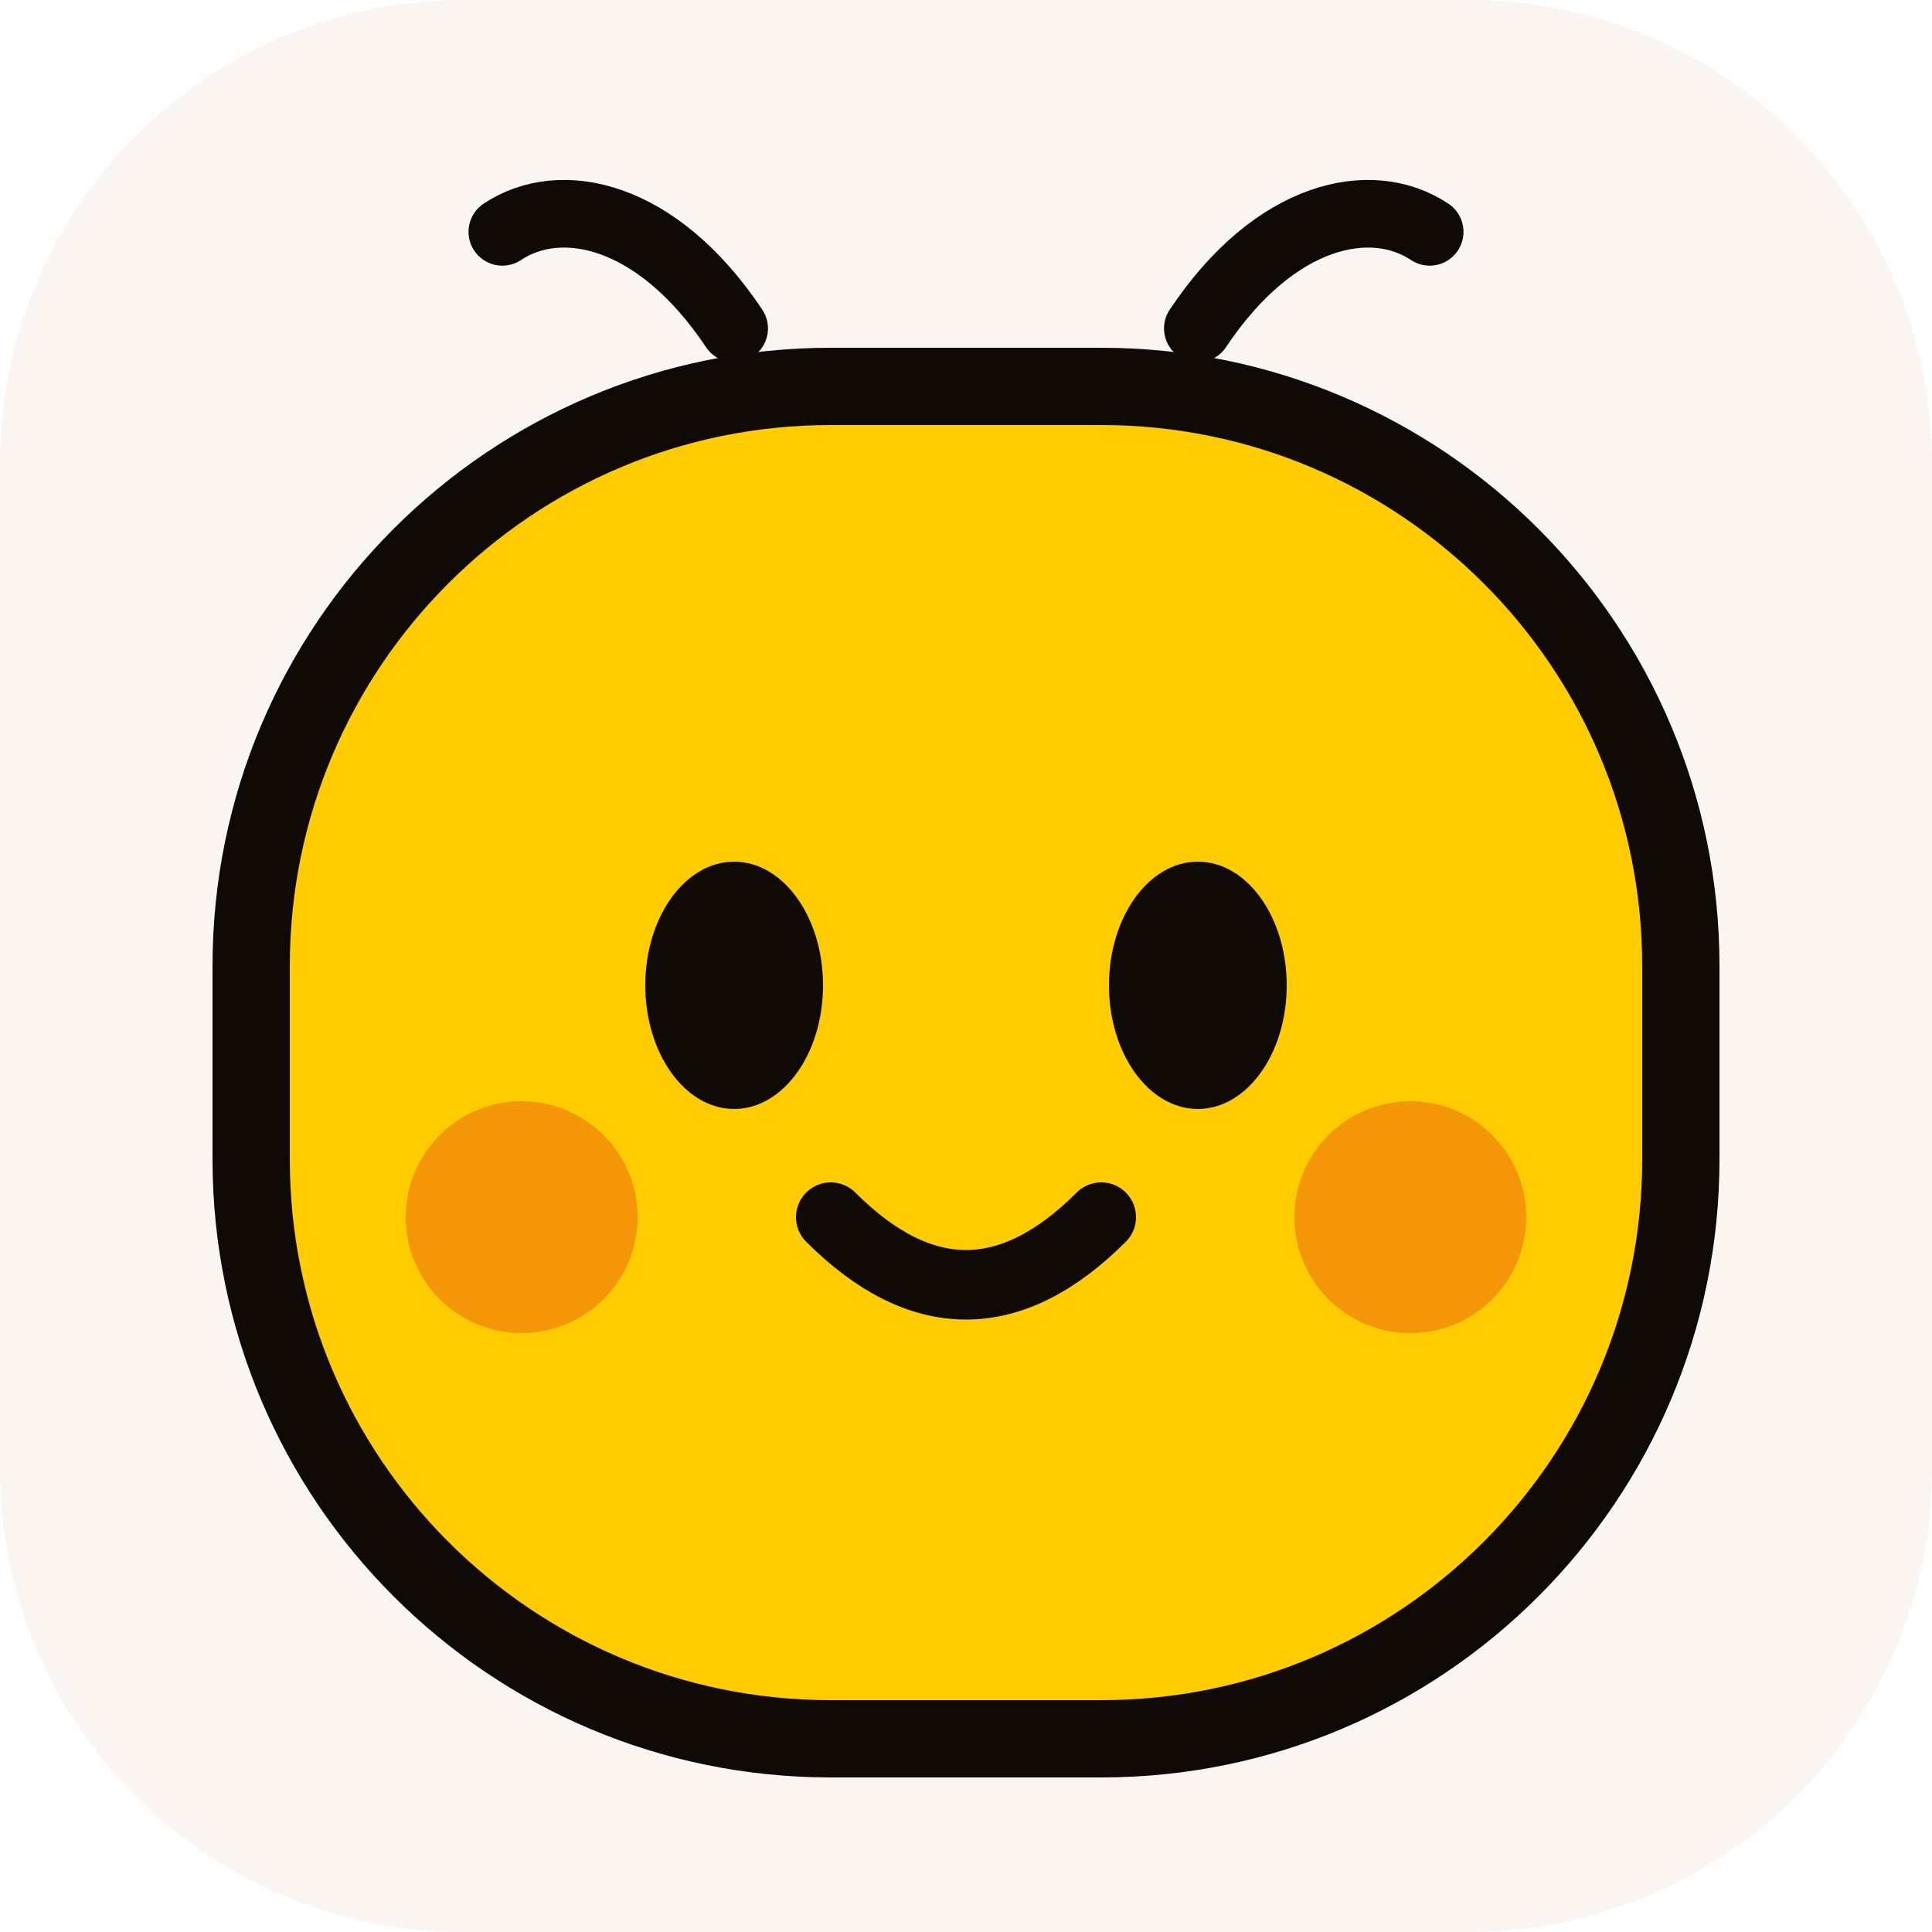
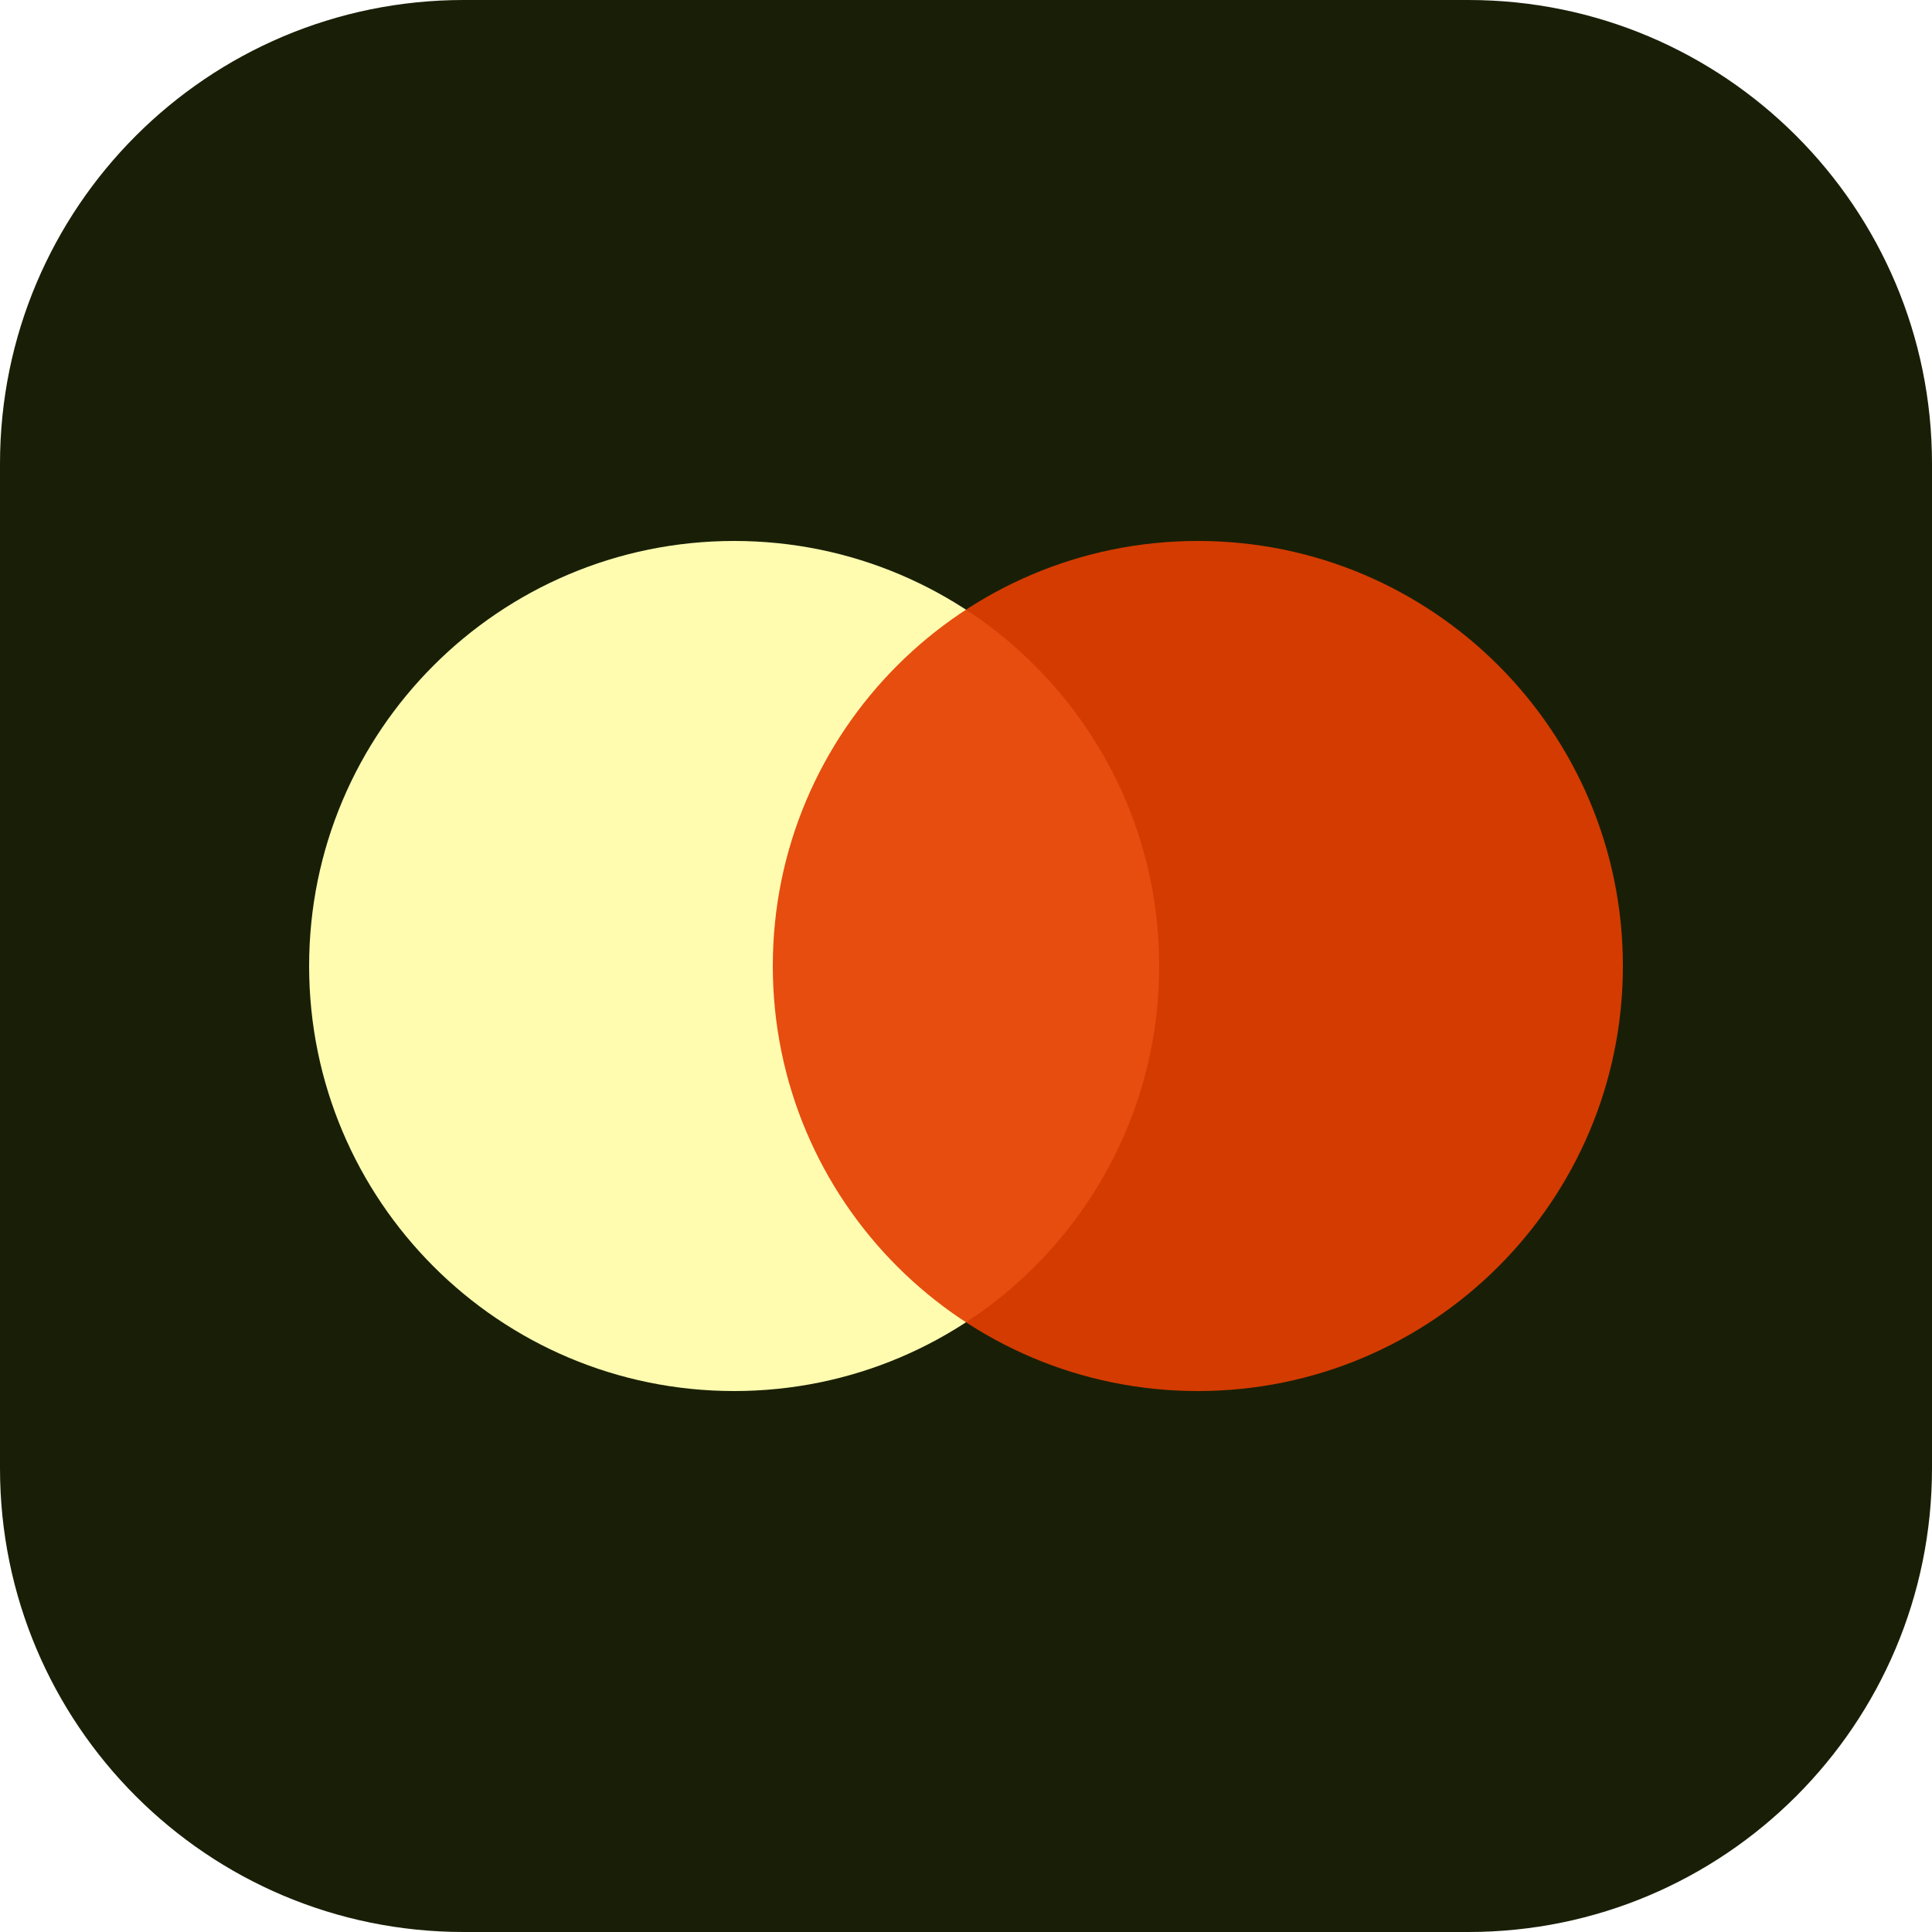
<svg xmlns="http://www.w3.org/2000/svg" viewBox="0 0 100 100">
-   <rect width="100" height="100" rx="24" fill="#faf5f0" />
-   <path d="M38 17c-4-6-9-7-12-5M62 17c4-6 9-7 12-5" fill="none" stroke="#0f0a05" stroke-width="3.5" stroke-linecap="round" />
-   <rect x="13" y="20" width="74" height="70" rx="30" fill="#ffcc00" stroke="#0f0a05" stroke-width="4" />
-   <ellipse cx="38" cy="51" rx="4.6" ry="6.4" fill="#0f0a05" />
-   <ellipse cx="62" cy="51" rx="4.6" ry="6.4" fill="#0f0a05" />
-   <circle cx="27" cy="63" r="6" fill="#e0221b" opacity=".32" />
-   <circle cx="73" cy="63" r="6" fill="#e0221b" opacity=".32" />
-   <path d="M43 63q7 7 14 0" fill="none" stroke="#0f0a05" stroke-width="3.6" stroke-linecap="round" />
+   <rect width="100" height="100" rx="24" fill="#191f06" />
+   <circle cx="38" cy="50" r="22" fill="#fffcb0" />
+   <circle cx="62" cy="50" r="22" fill="#e43e00" opacity=".92" />
</svg>
